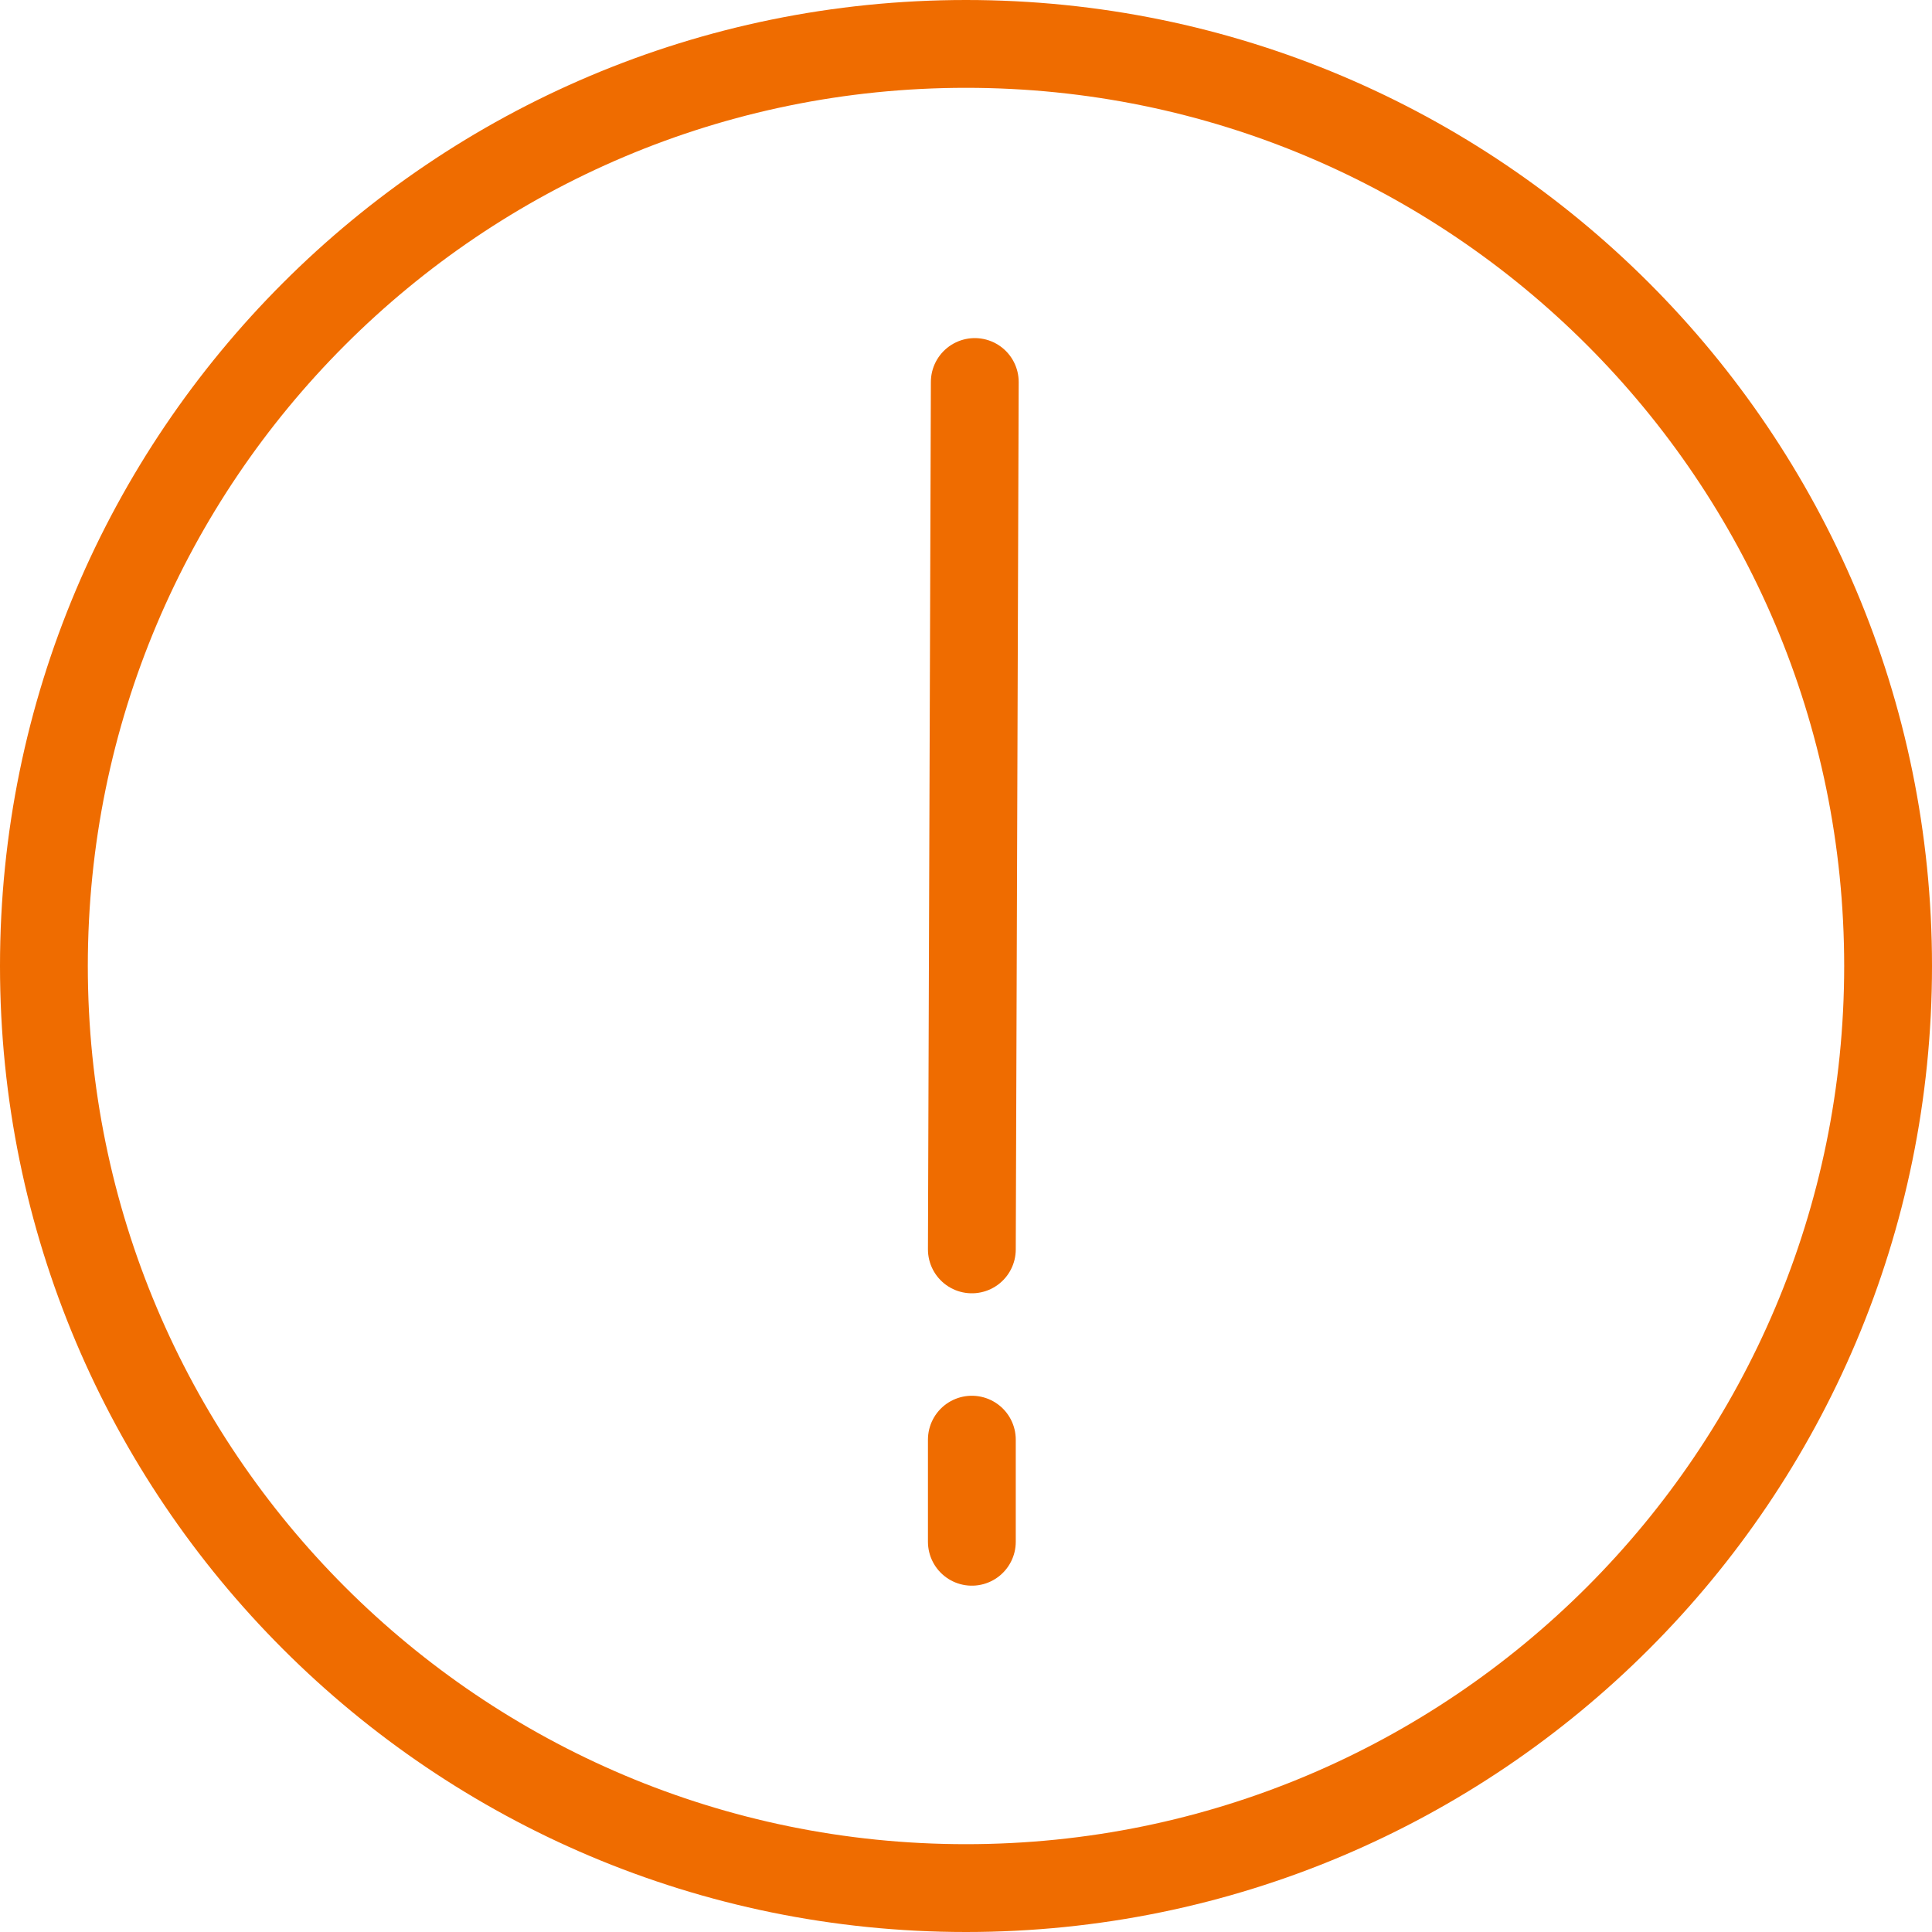
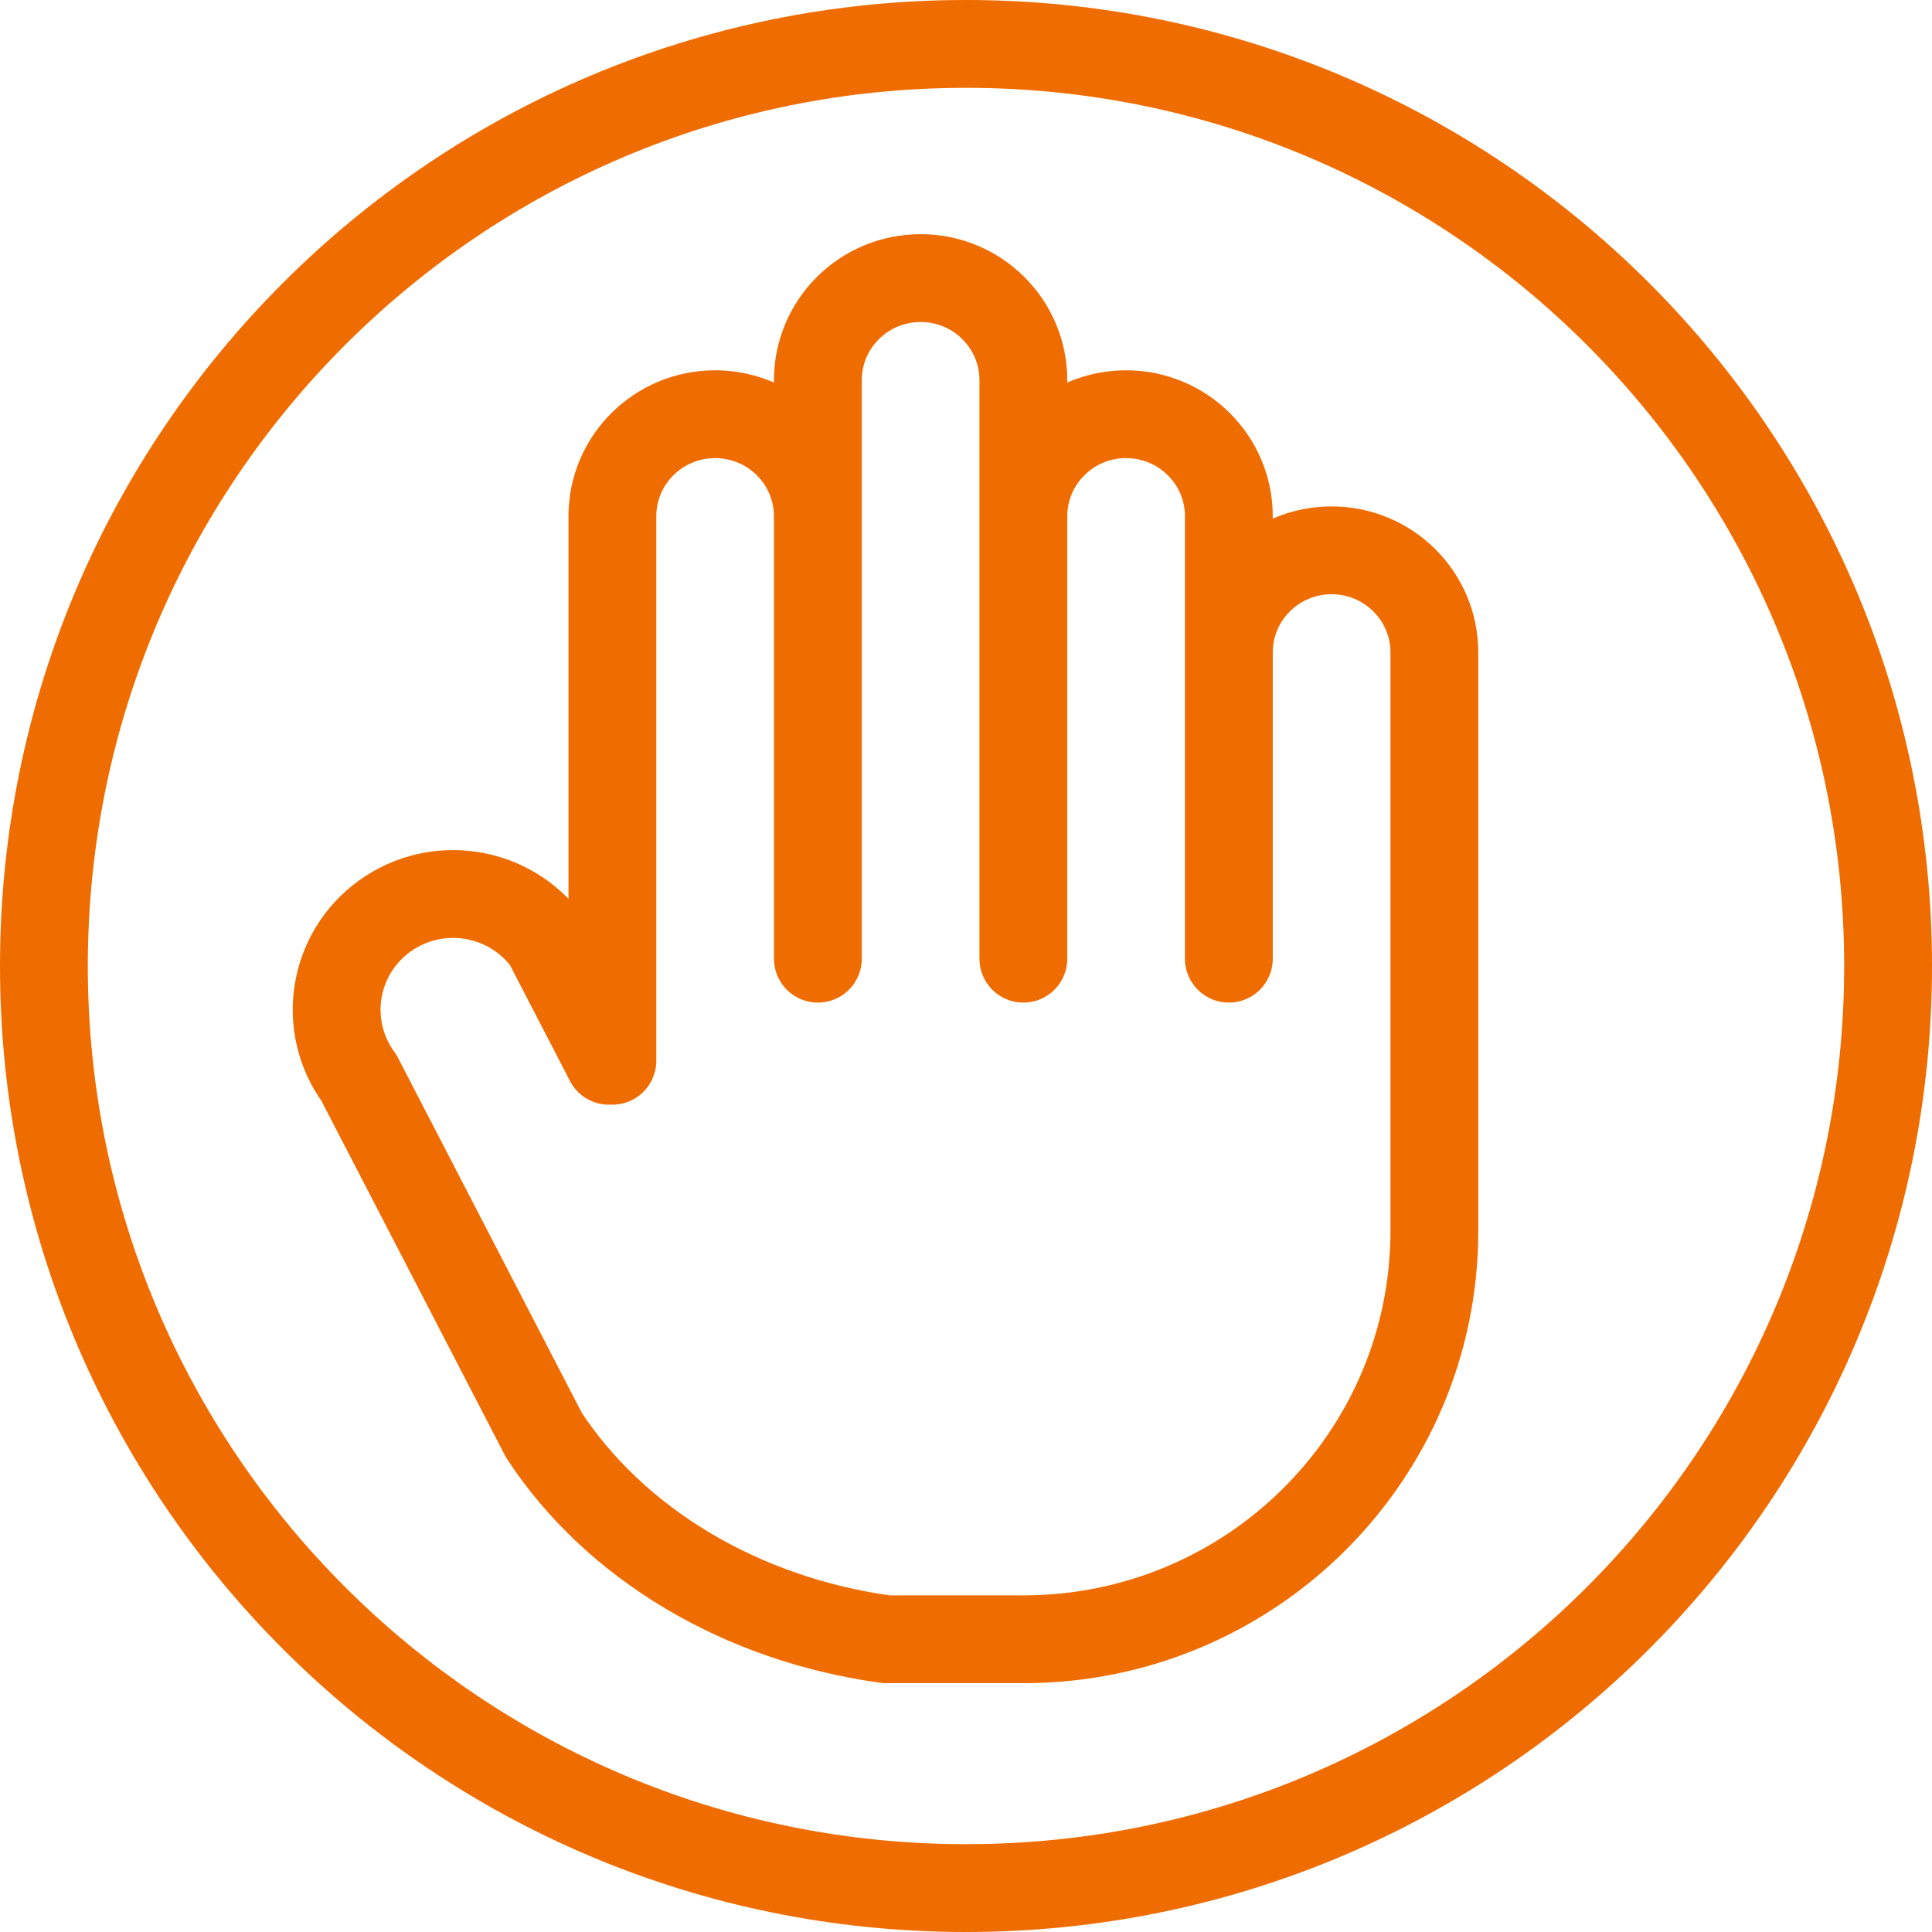
- <svg xmlns="http://www.w3.org/2000/svg" width="132" height="132" viewBox="0 0 132 132">
+ <svg xmlns="http://www.w3.org/2000/svg" width="132" height="132">
  <g fill="none" fill-rule="evenodd" stroke="#EF6C00" stroke-width="6">
    <circle cx="66" cy="66" r="63" />
-     <path d="M66.6 26.1l-.2 59.262m0 13v6.976" stroke-linecap="round" />
+     <path stroke-linecap="round" stroke-linejoin="round" d="M41.839 72.475v-37.2c0-3.852 3.143-6.975 7.02-6.975s7.02 3.123 7.02 6.975V65.5m0-30.225v-9.3c0-3.852 3.143-6.975 7.02-6.975s7.02 3.123 7.02 6.975V65.5m0-30.225c0-3.852 3.143-6.975 7.02-6.975 3.878 0 7.02 3.123 7.02 6.975V65.5m0-20.925c0-3.852 3.144-6.975 7.02-6.975 3.878 0 7.021 3.123 7.021 6.975V84.1C98 99.509 85.428 112 69.92 112h-9.36c-9.896-1.357-18.517-6.496-23.401-13.95L24.522 73.637c-2.584-3.53-1.799-8.475 1.755-11.043 3.555-2.568 8.531-1.788 11.116 1.743l4.212 8.138" />
  </g>
</svg>
